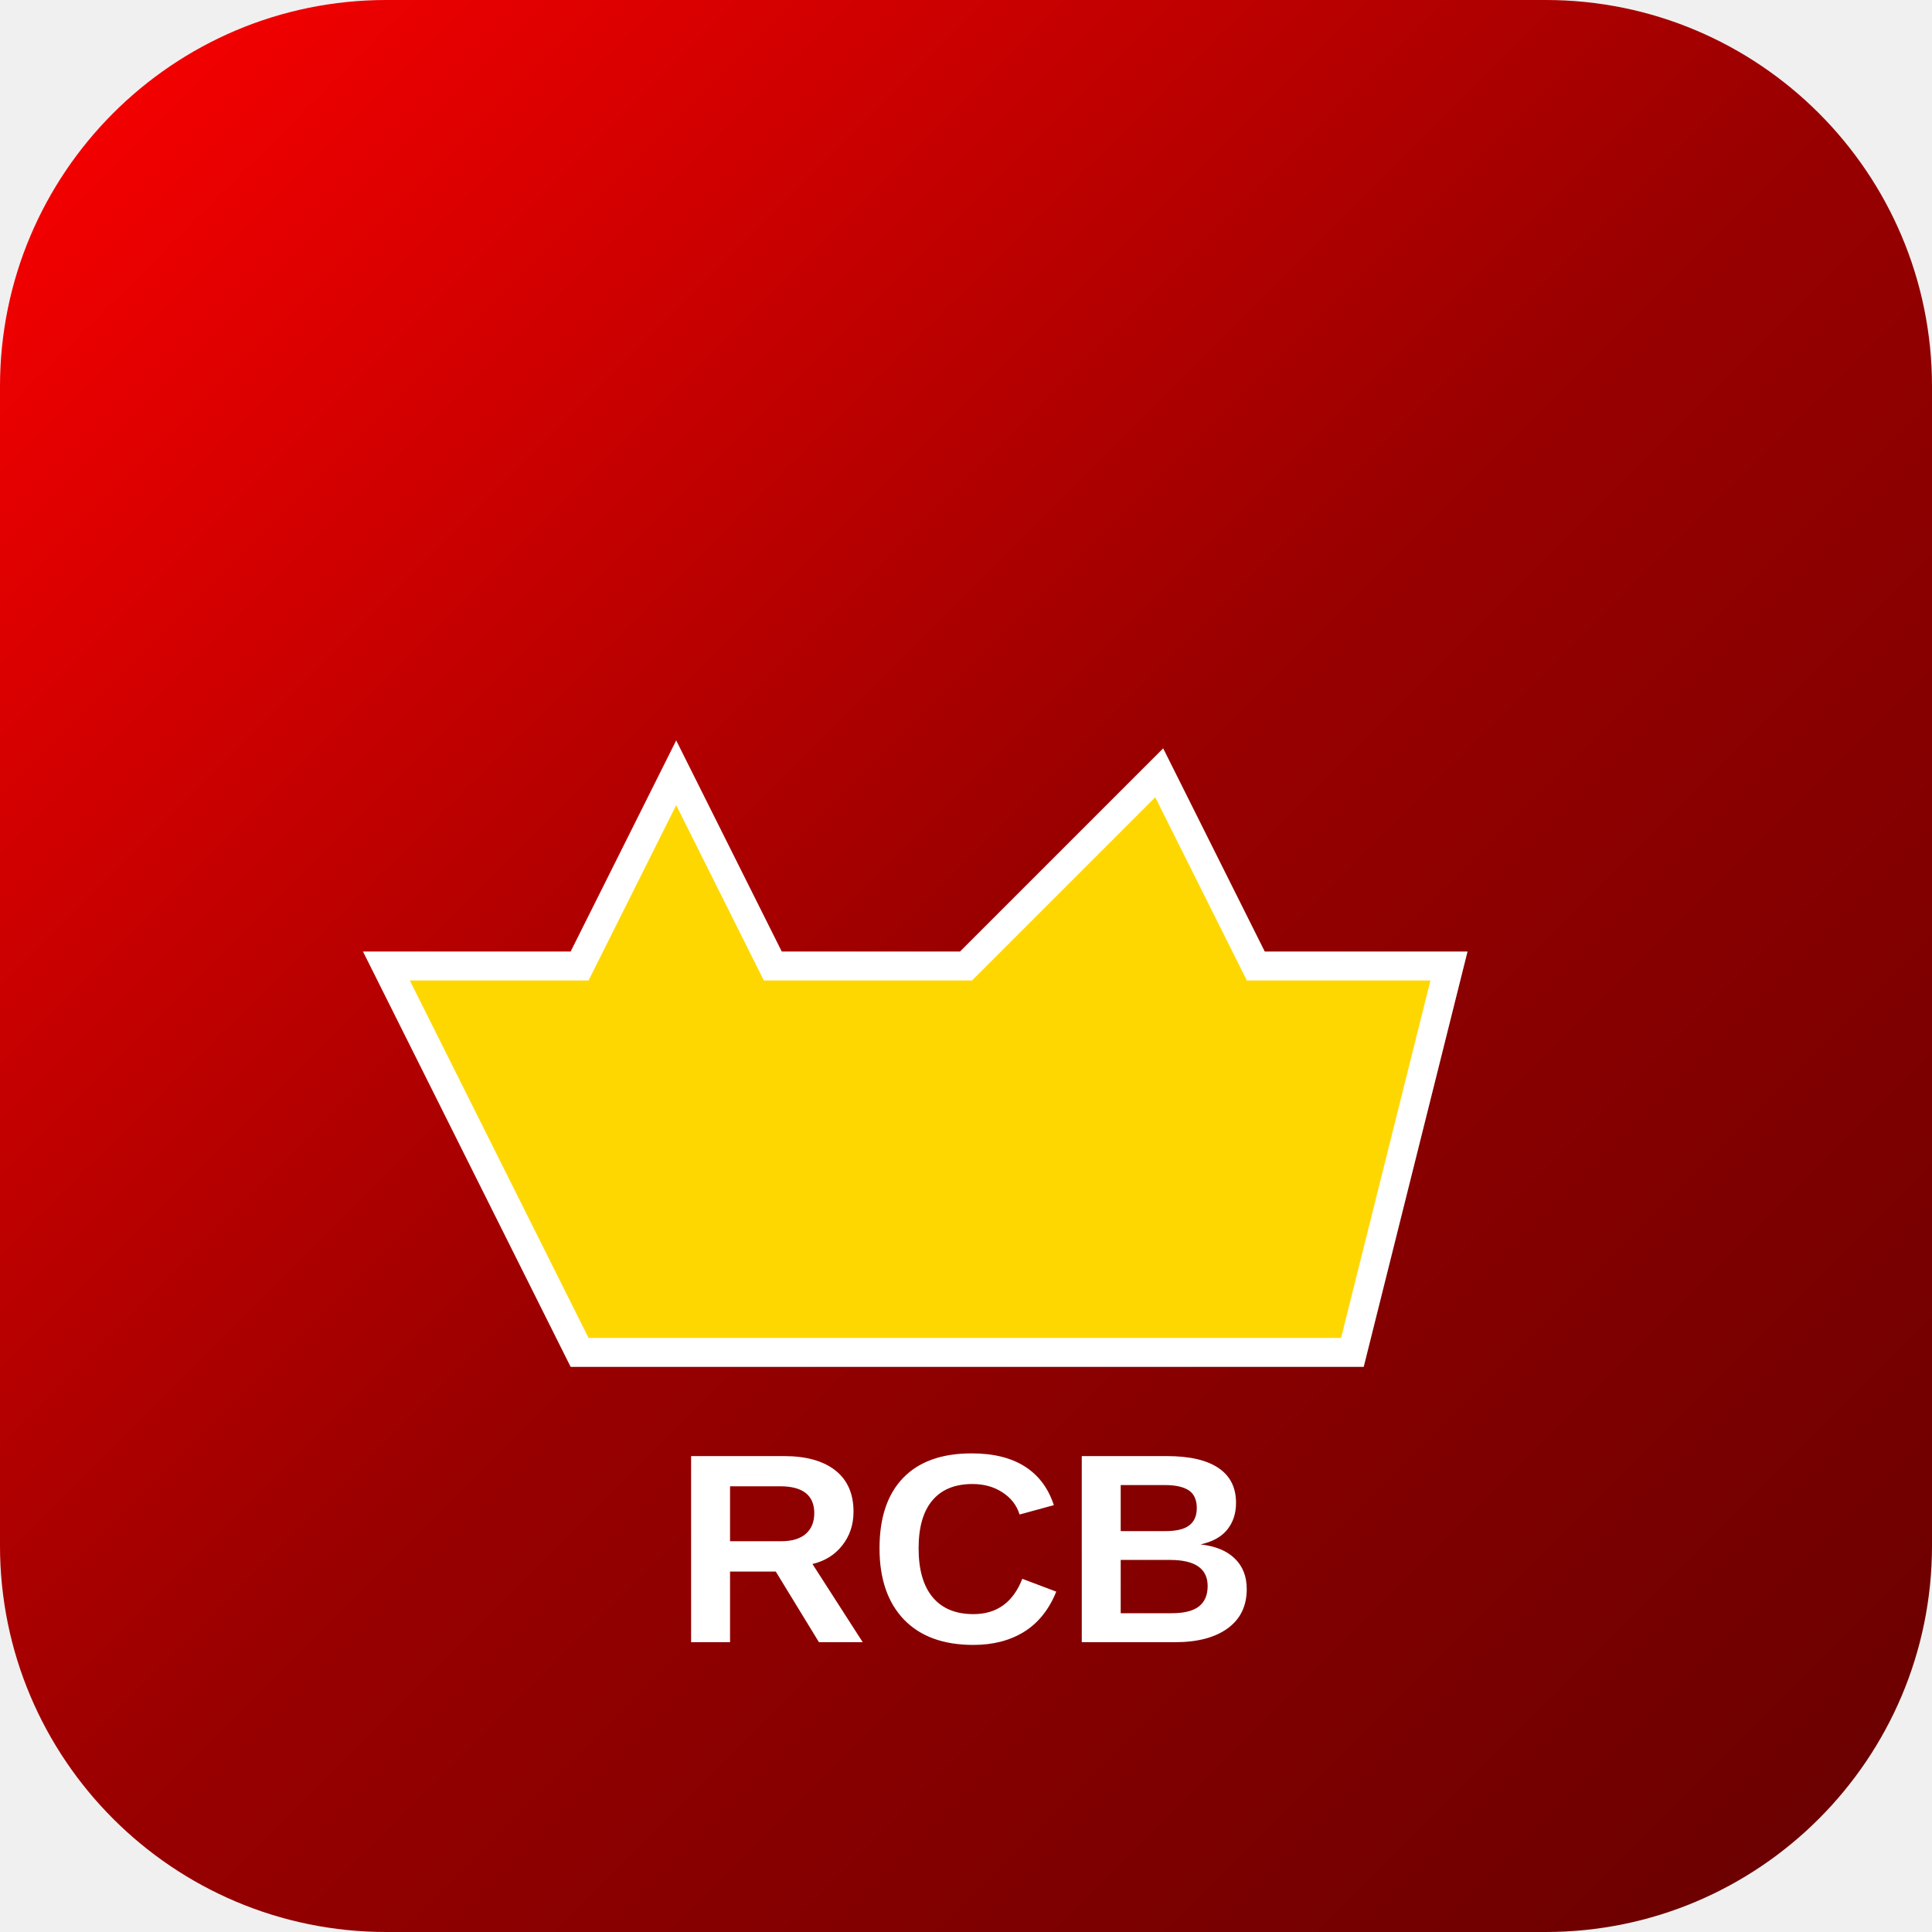
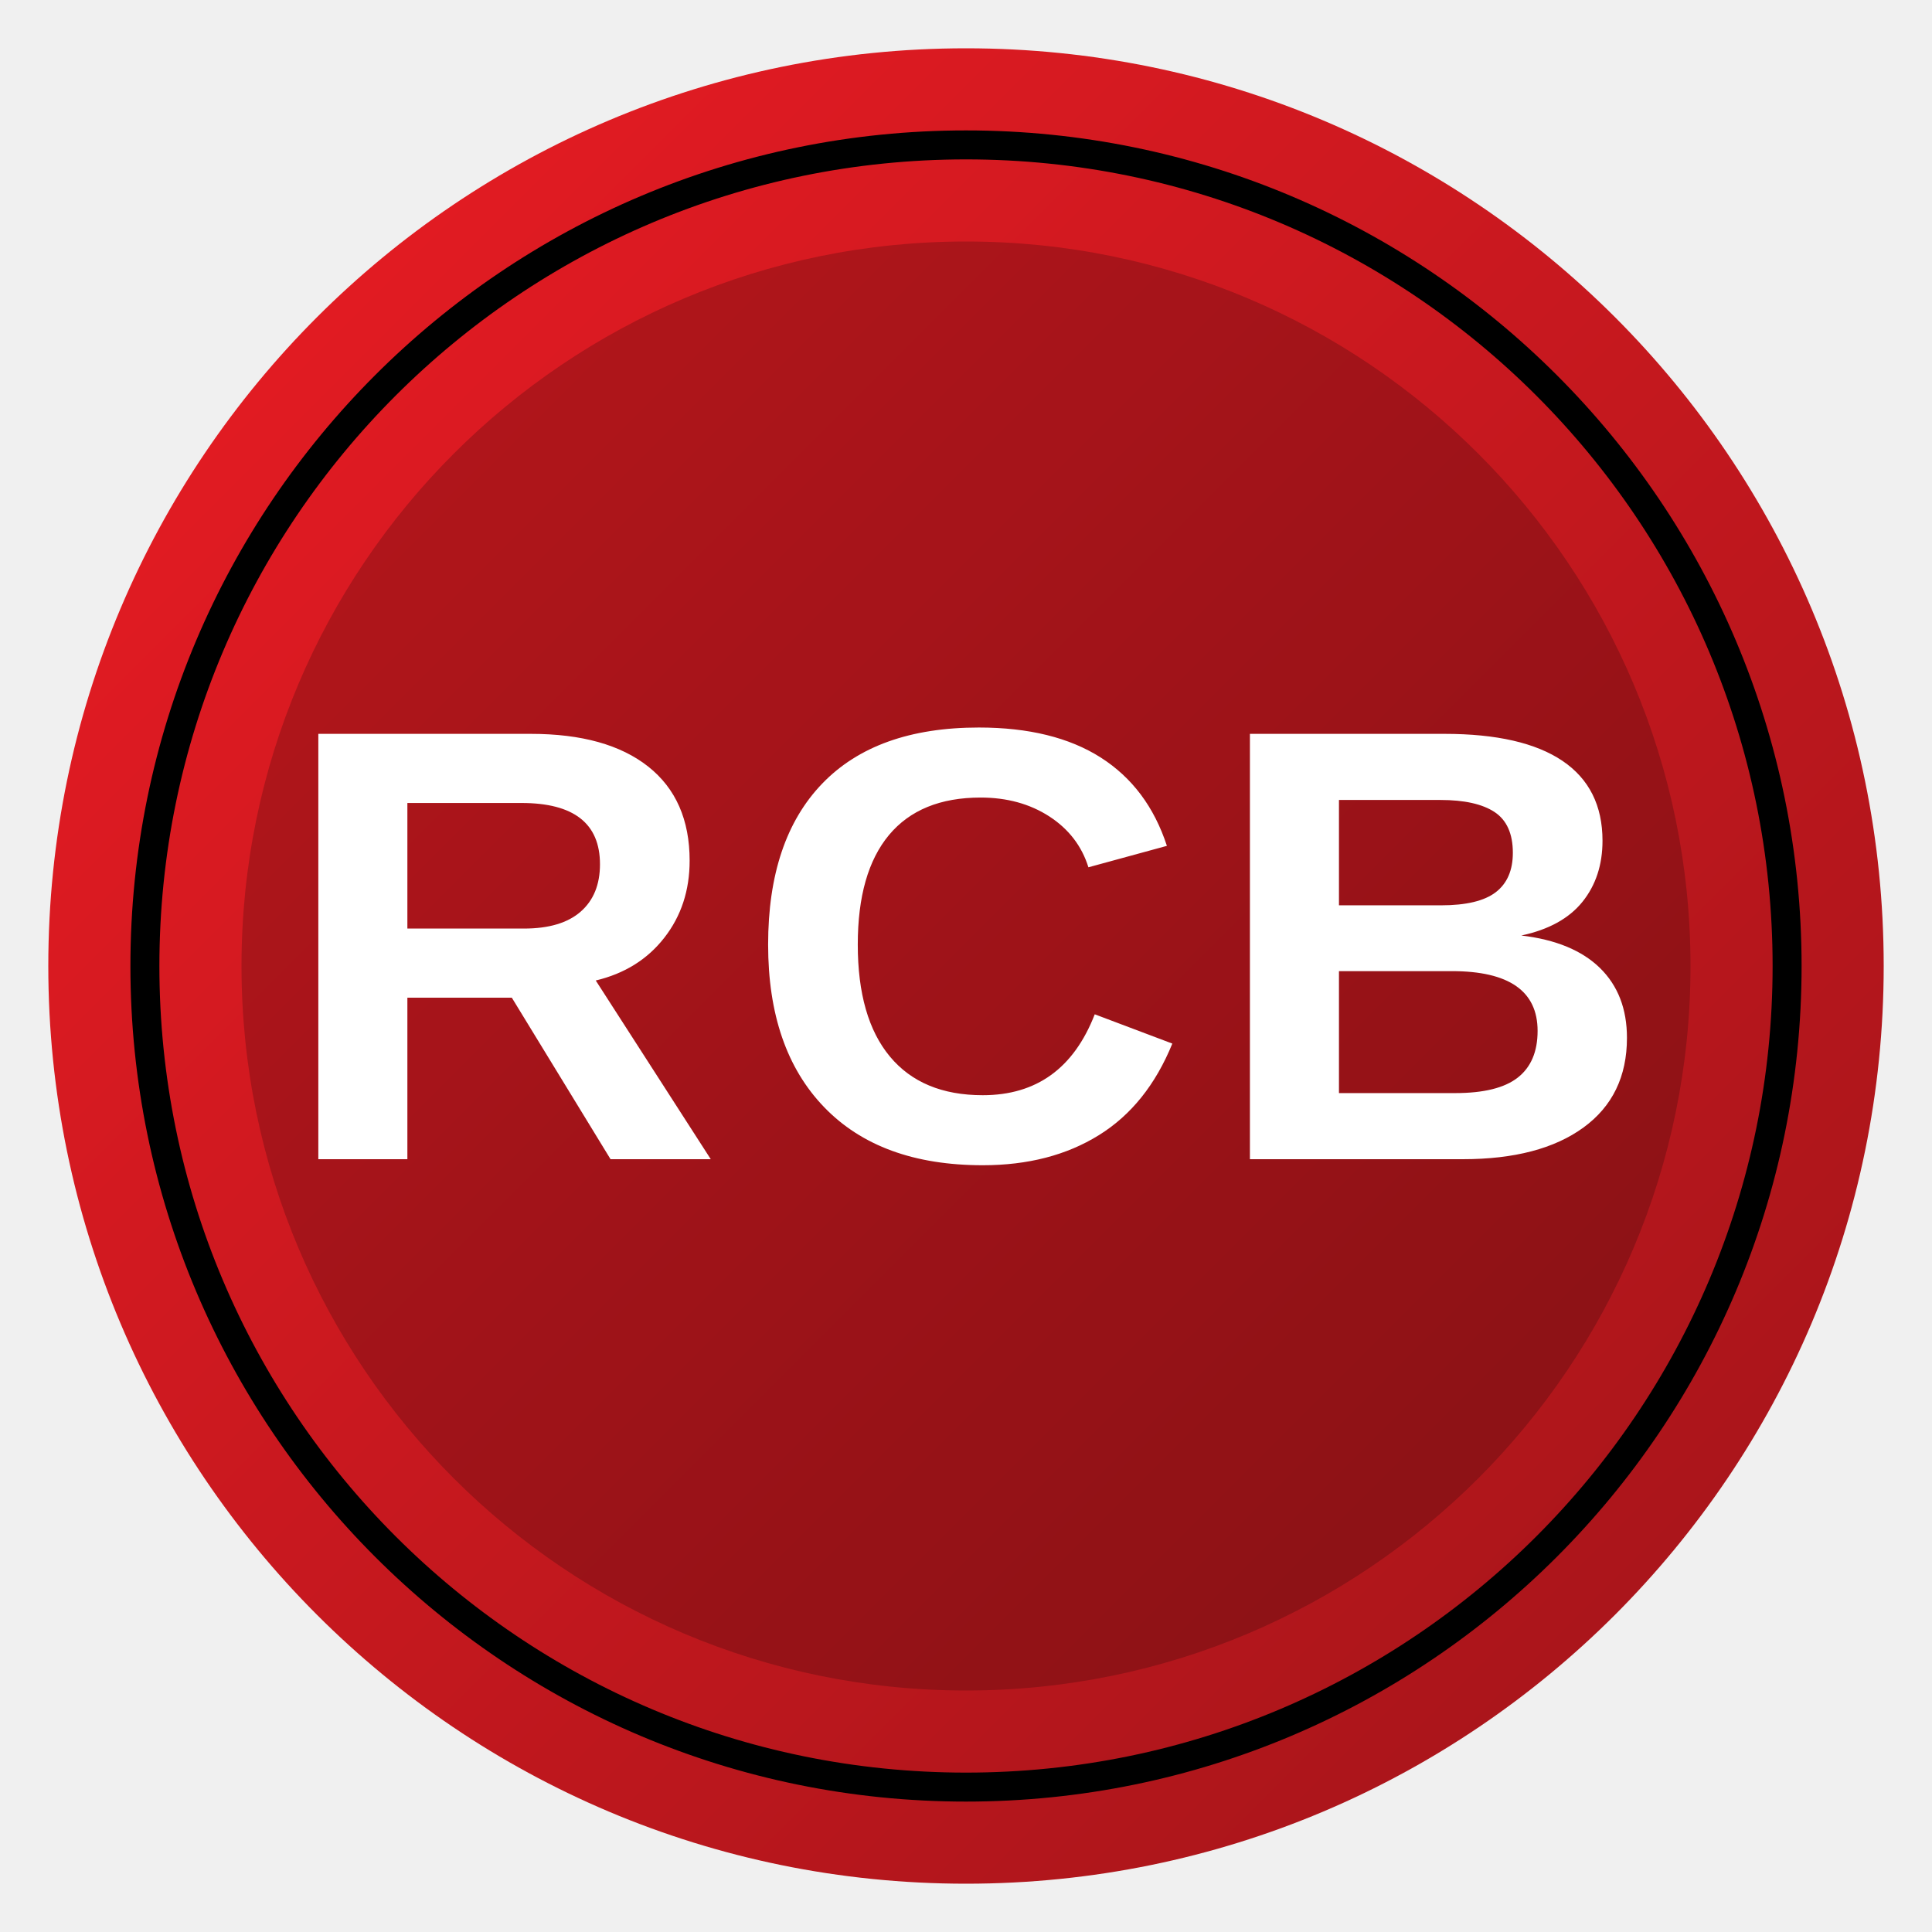
- <svg xmlns="http://www.w3.org/2000/svg" width="200" height="200" viewBox="0 0 200 200">
+ <svg xmlns="http://www.w3.org/2000/svg" width="200" height="200" viewBox="0 0 200 200" role="img" aria-label="Royal Challengers Bengaluru">
  <defs>
    <linearGradient id="rcbGradient" x1="0%" y1="0%" x2="100%" y2="100%">
-       <stop offset="0%" style="stop-color:#FF0000;stop-opacity:1" />
-       <stop offset="50%" style="stop-color:#990000;stop-opacity:1" />
-       <stop offset="100%" style="stop-color:#660000;stop-opacity:1" />
+       <stop offset="0%" style="stop-color:#EC1C24;stop-opacity:1" />
+       <stop offset="100%" style="stop-color:#A01419;stop-opacity:1" />
    </linearGradient>
  </defs>
-   <rect width="200" height="200" rx="40" fill="url(#rcbGradient)" />
-   <path d="M 60 140 L 40 100 L 60 100 L 70 80 L 80 100 L 100 100 L 120 80 L 130 100 L 150 100 L 140 140 Z" fill="#FFD700" stroke="#fff" stroke-width="3" />
-   <text x="100" y="170" font-family="Arial, sans-serif" font-size="28" font-weight="bold" text-anchor="middle" fill="#fff">RCB</text>
+   <circle cx="100" cy="100" r="95" fill="url(#rcbGradient)" />
+   <circle cx="100" cy="100" r="85" fill="none" stroke="#000000" stroke-width="3" />
+   <circle cx="100" cy="100" r="75" fill="#000000" opacity="0.2" />
+   <text x="100" y="120" font-family="Arial, sans-serif" font-size="64" font-weight="bold" text-anchor="middle" fill="#FFFFFF" letter-spacing="2">RCB</text>
</svg>
